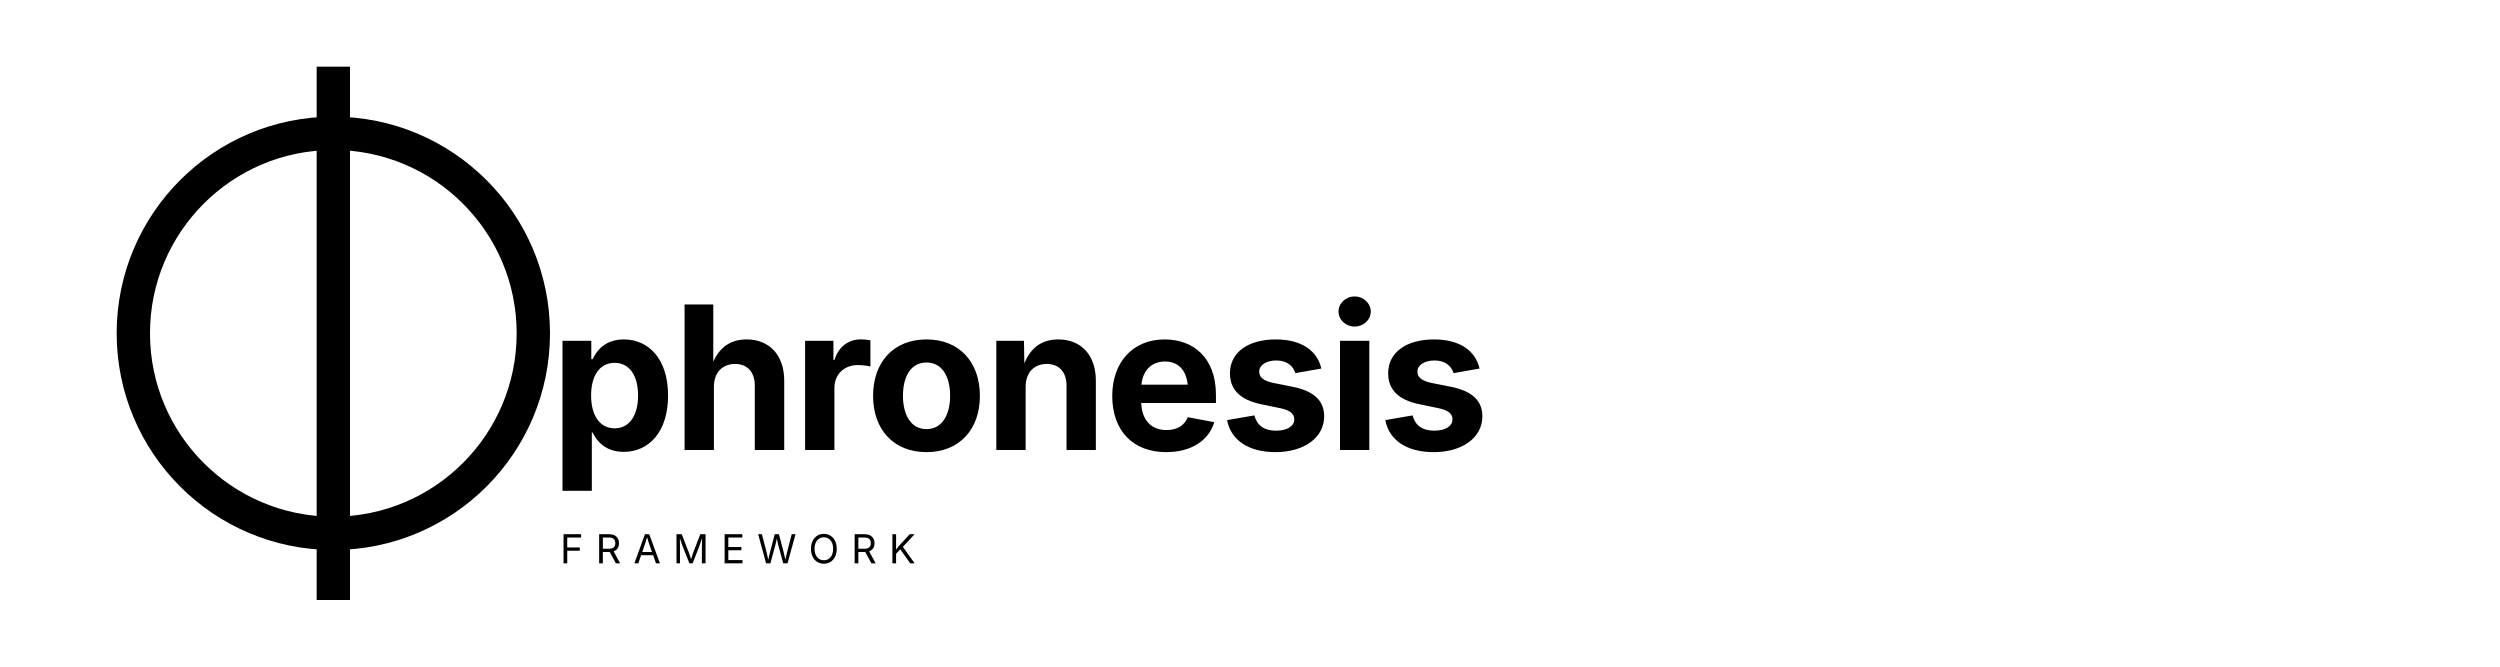
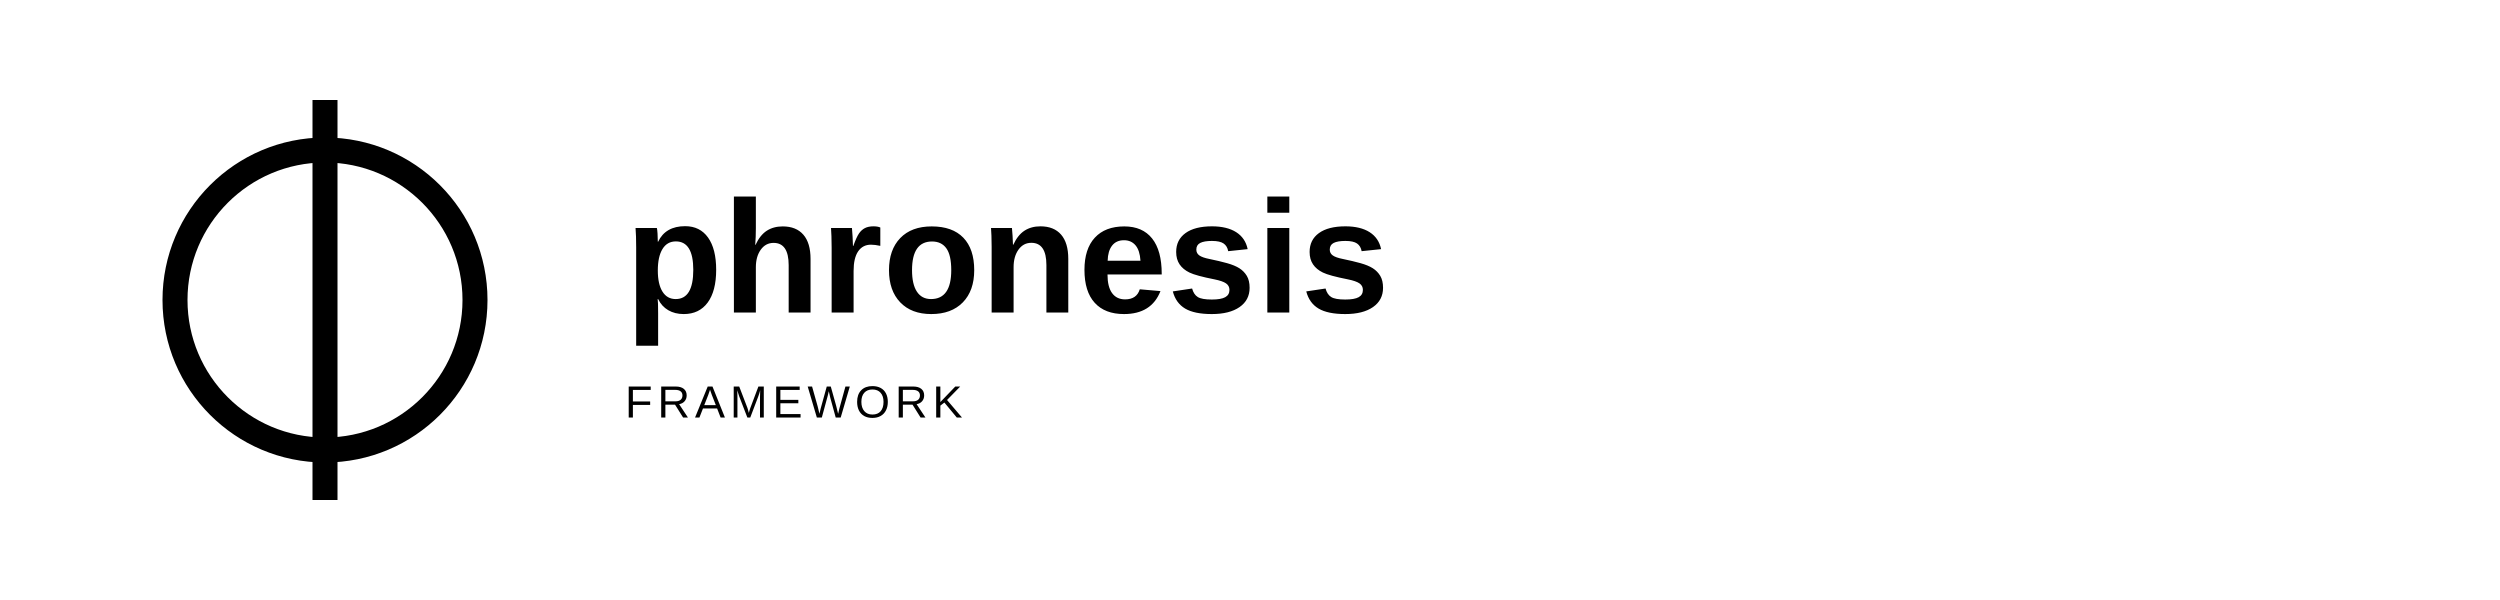
- <svg xmlns="http://www.w3.org/2000/svg" viewBox="0 0 750 200">
-   <circle cx="100" cy="100" r="60" fill="none" stroke="#000000" stroke-width="10" />
-   <line x1="100" y1="20" x2="100" y2="180" stroke="#000000" stroke-width="10" />
-   <text x="165" y="135" font-family="system-ui, -apple-system, sans-serif" font-size="60" font-weight="700" fill="#000000" letter-spacing="-0.02em">phronesis</text>
-   <text x="168" y="169" font-family="system-ui, -apple-system, sans-serif" font-size="12" font-weight="400" fill="#000000" letter-spacing="0.3em">FRAMEWORK</text>
+ <svg xmlns="http://www.w3.org/2000/svg" width="1000" height="240" viewBox="0 0 1000 240">
+   <g transform="translate(30 20) scale(1)">
+     <circle cx="100" cy="100" r="60" fill="none" stroke="#000000" stroke-width="10" />
+     <line x1="100" y1="20" x2="100" y2="180" stroke="#000000" stroke-width="10" />
+   </g>
+   <g font-family="Arial, Helvetica, sans-serif" text-anchor="start">
+     <text x="250" y="125" font-size="64" font-weight="600" fill="#000000">phronesis</text>
+     <text x="250" y="167" font-size="18" letter-spacing="2" fill="#000000">FRAMEWORK</text>
+   </g>
</svg>
